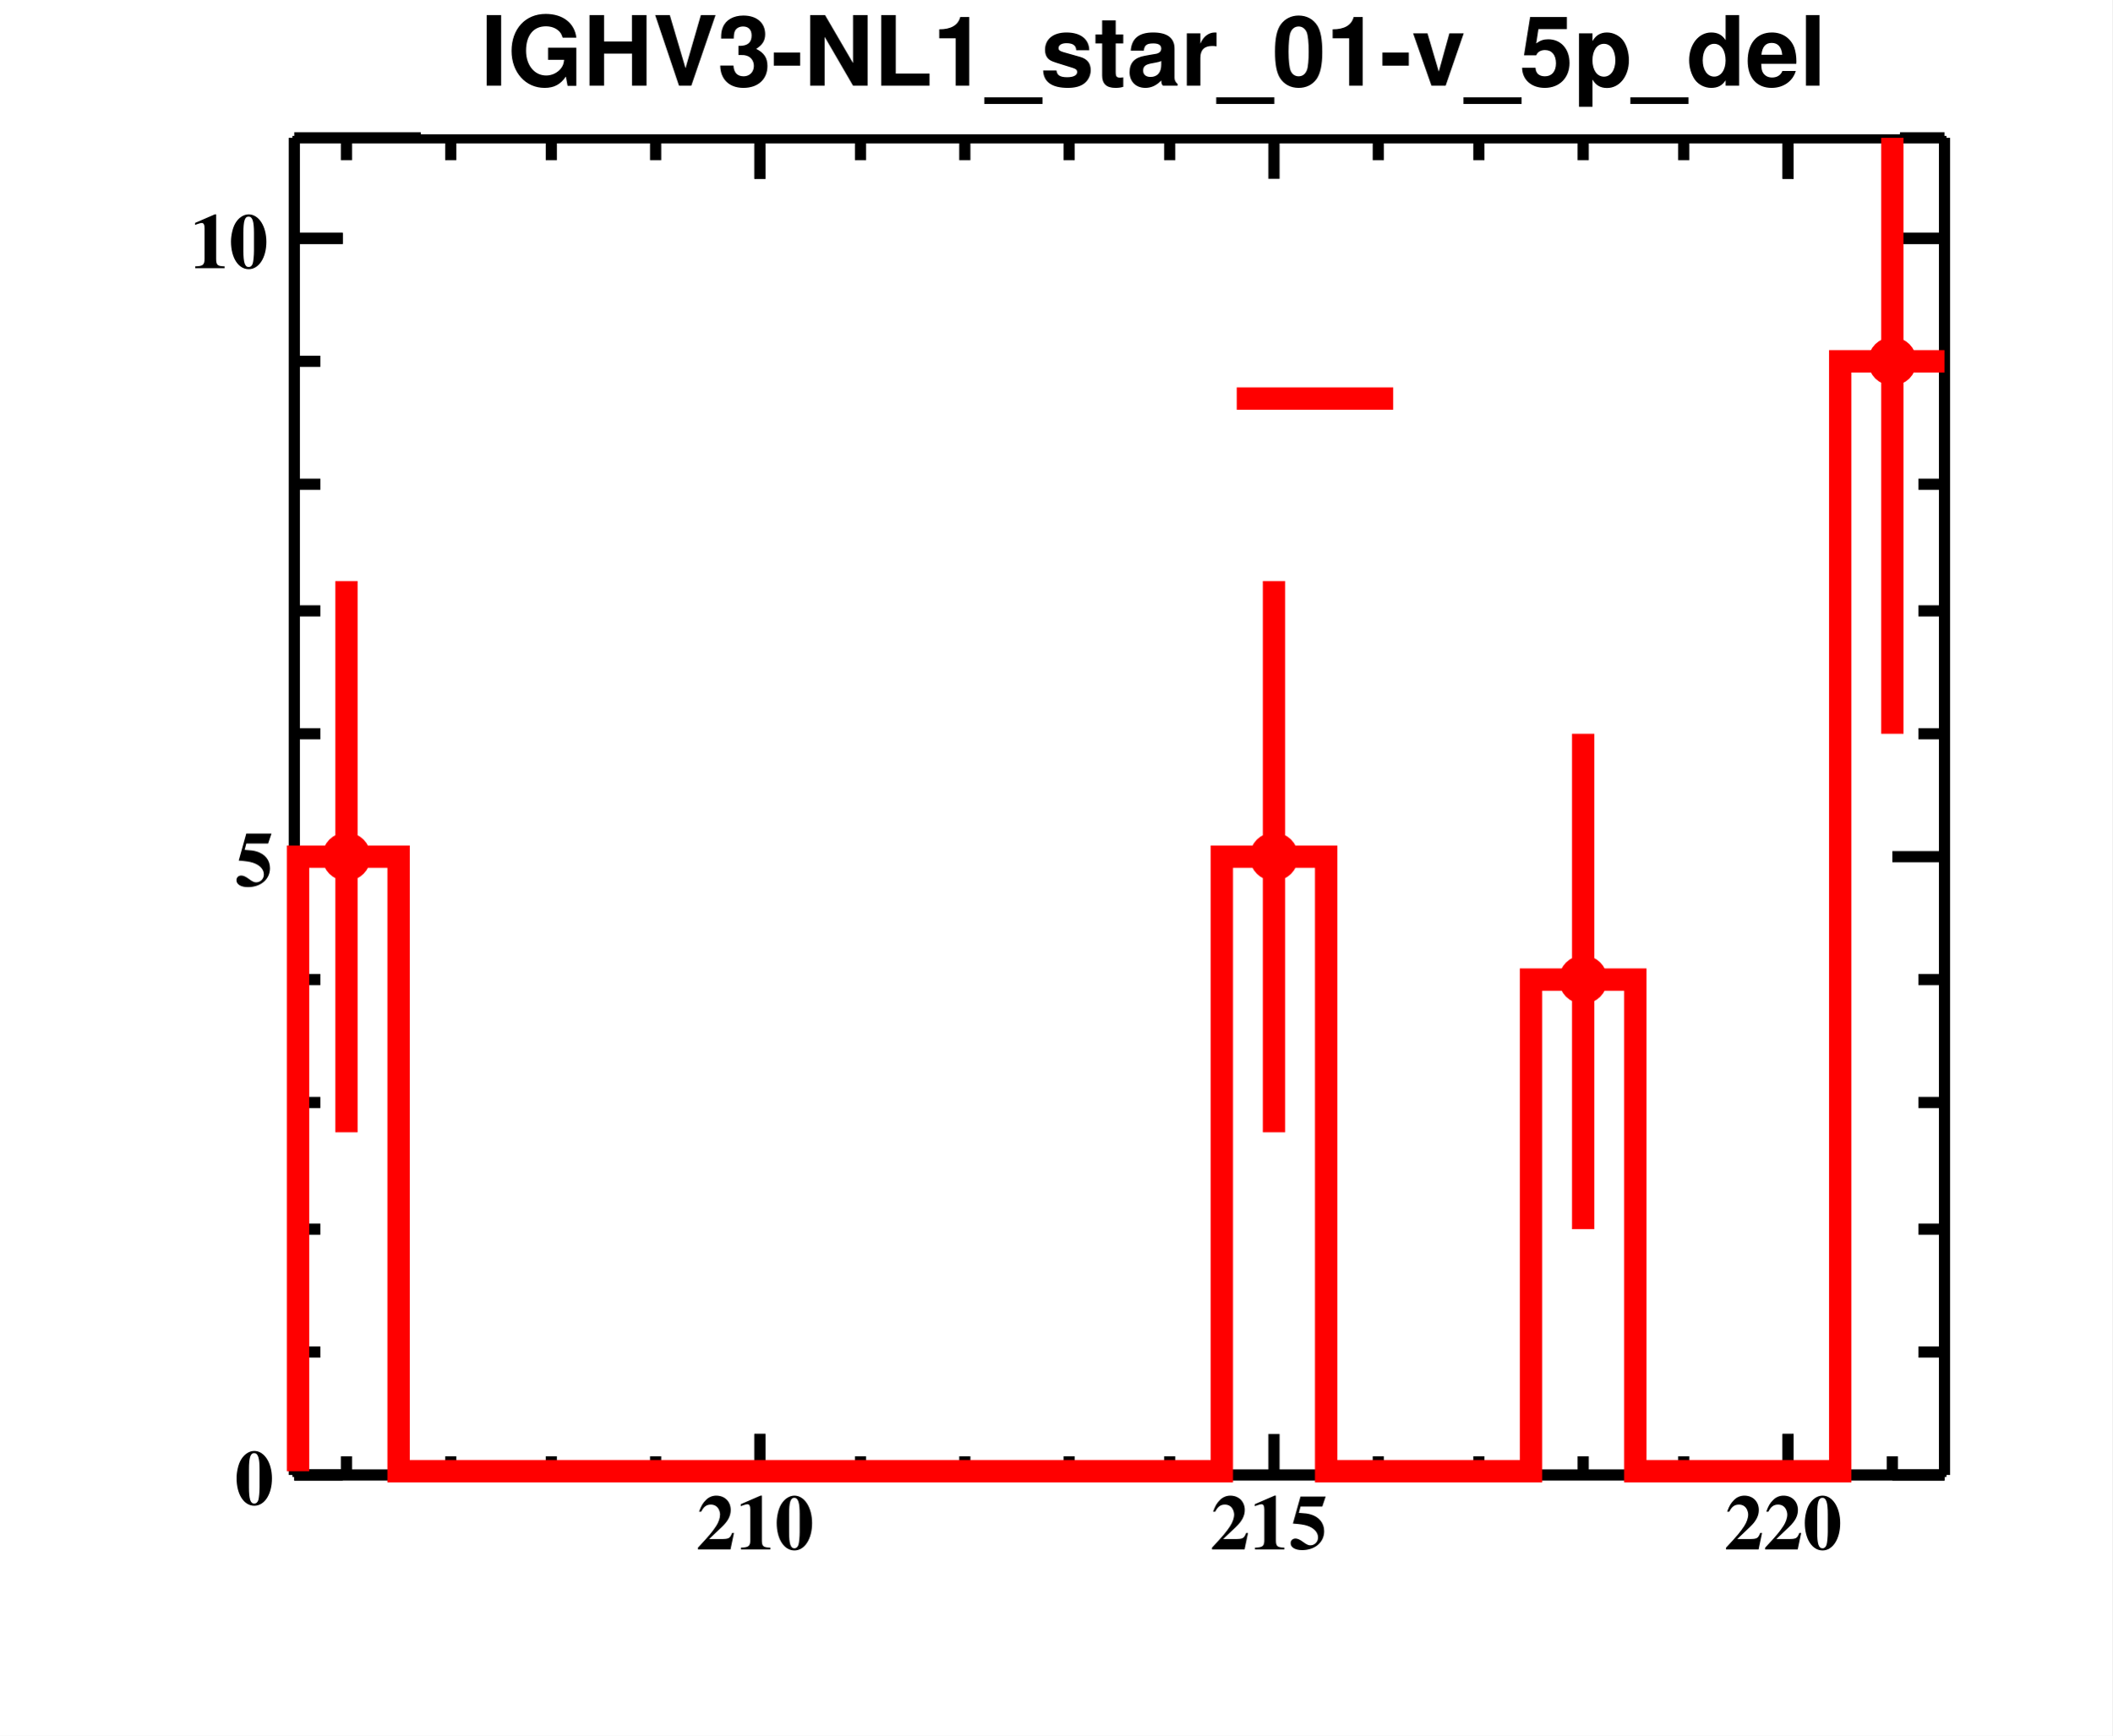
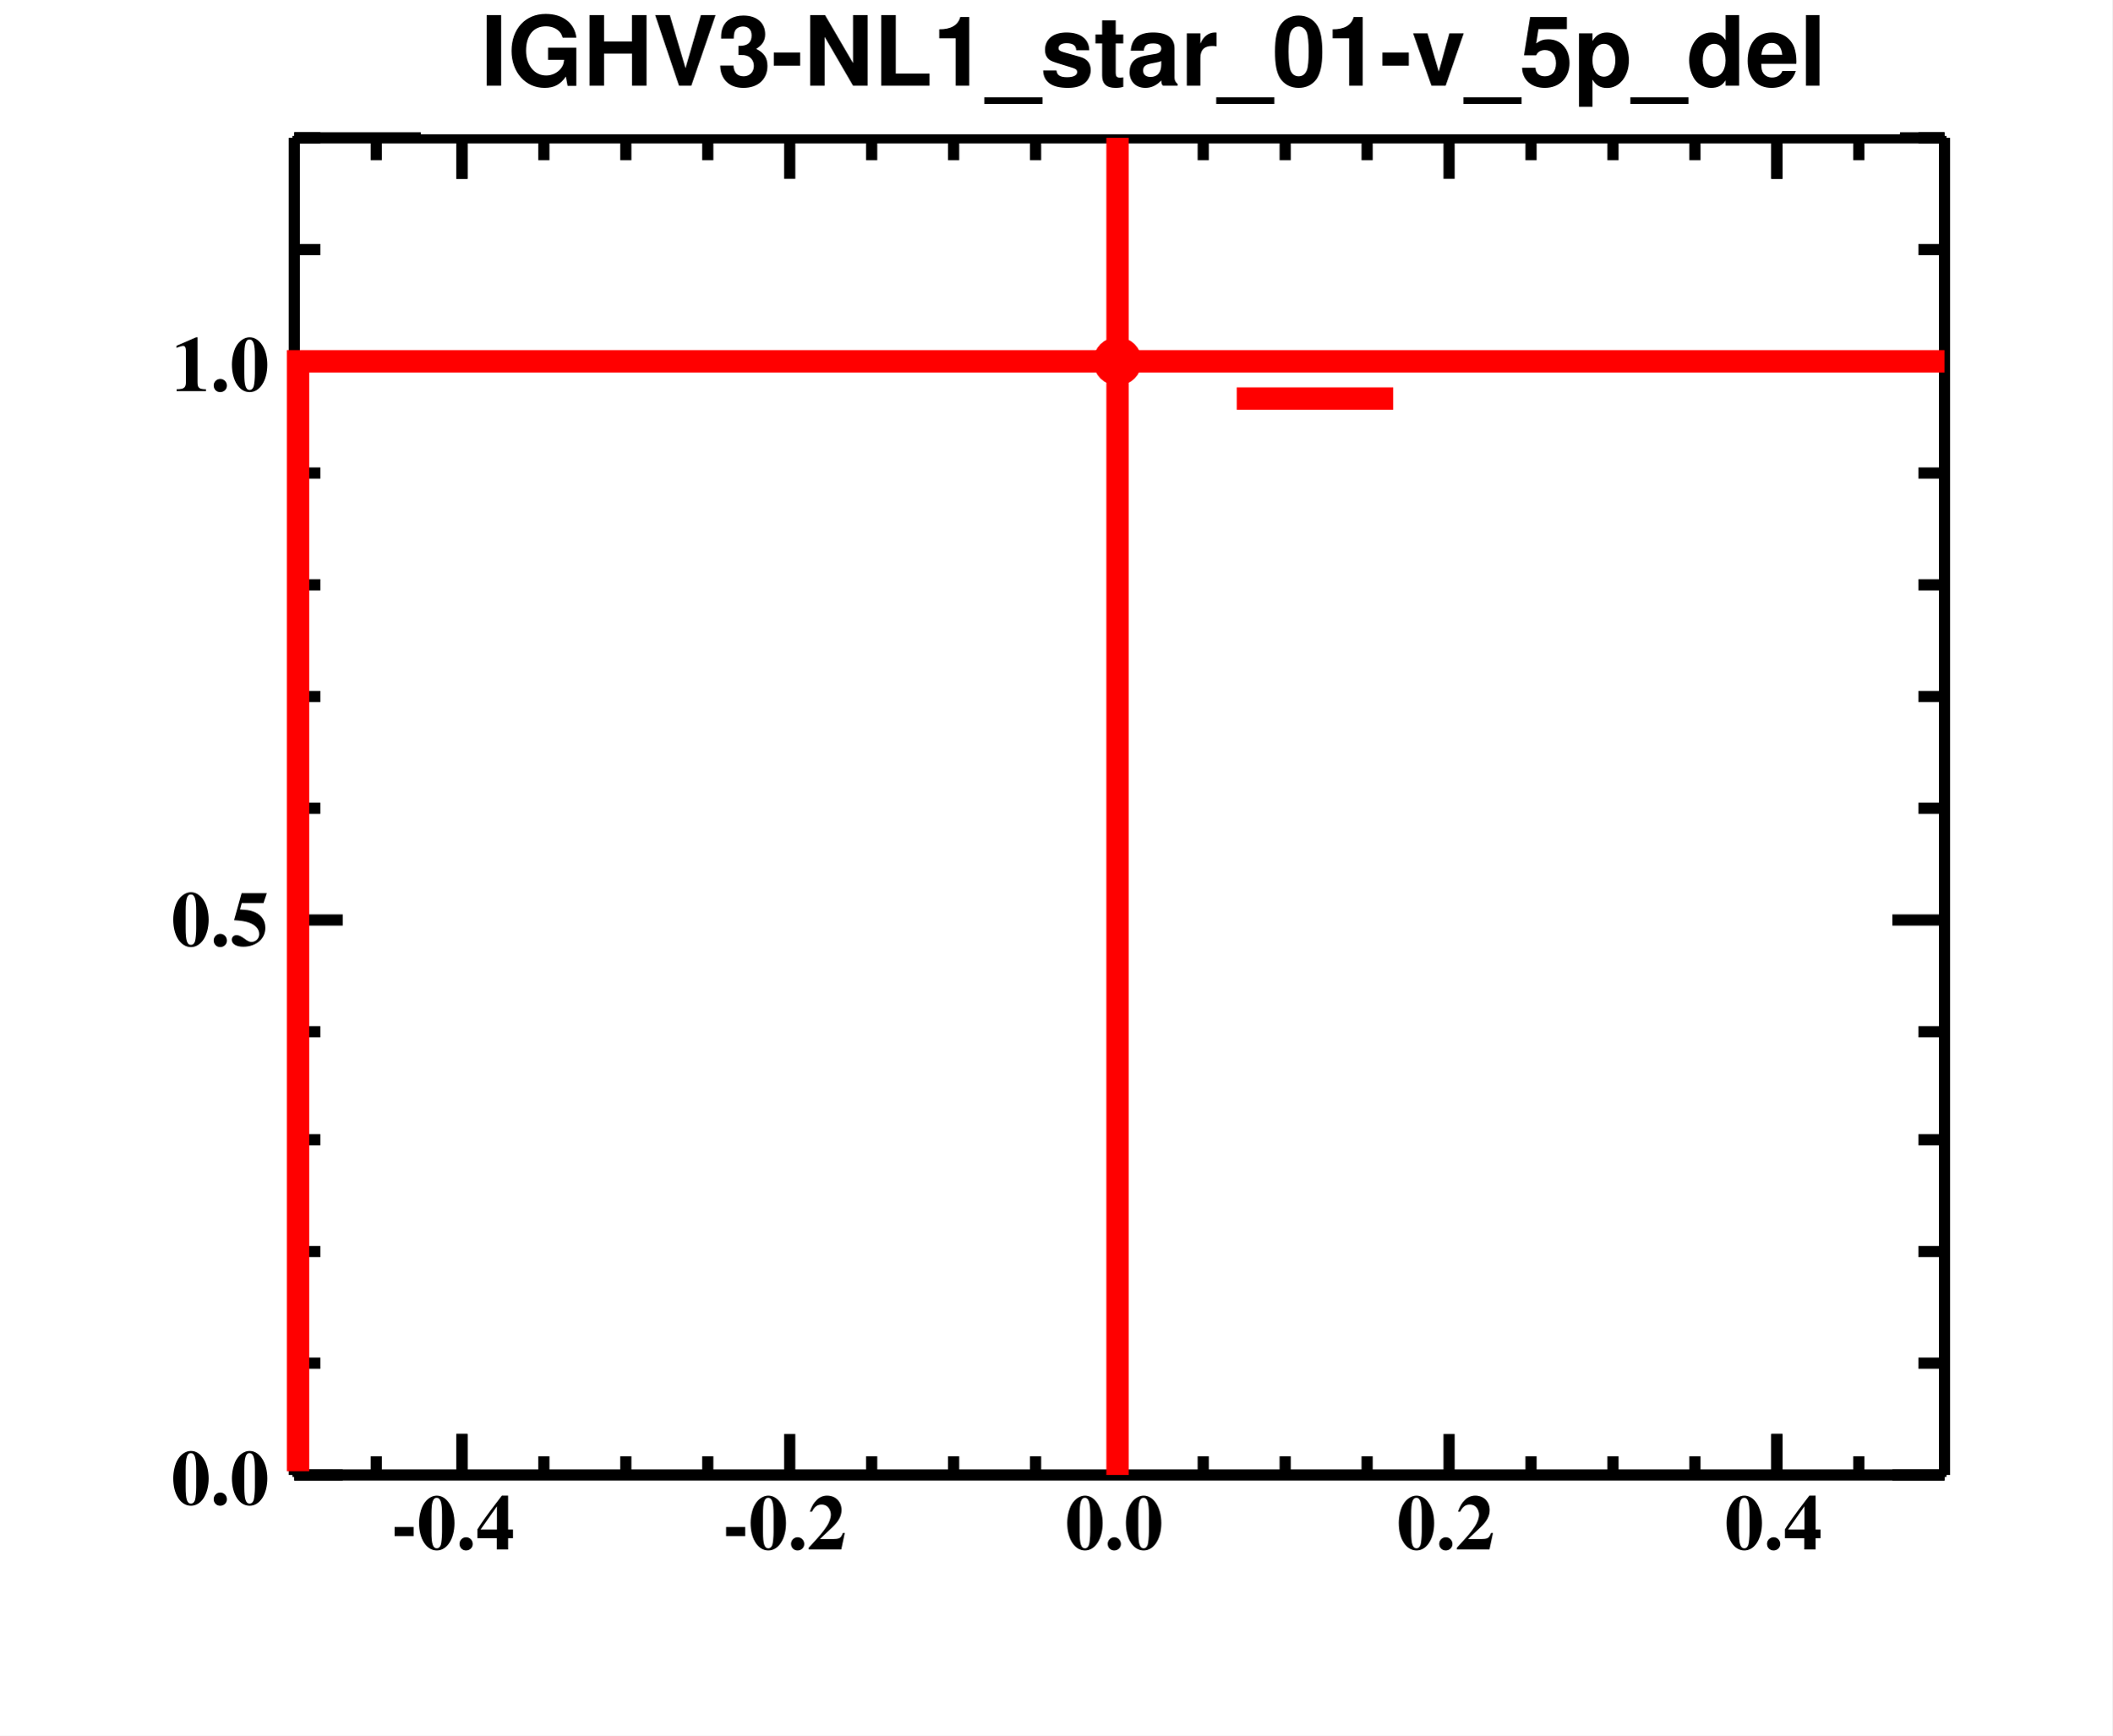
<svg xmlns="http://www.w3.org/2000/svg" width="567" height="466" viewBox="0 0 567 466">
  <defs>
</defs>
  <rect x="0" y="0" width="567" height="466" fill="white" />
  <rect x="79" y="37" width="443" height="359" fill="none" stroke="black" />
  <rect x="79" y="37" width="443" height="359" fill="none" stroke="black" />
  <path d="M79,396h 443" fill="none" stroke="black" stroke-width="3" />
-   <path d="M204,385v 11" fill="none" stroke="black" stroke-width="3" />
-   <path d="M231,391v 5" fill="none" stroke="black" stroke-width="3" />
-   <path d="M259,391v 5" fill="none" stroke="black" stroke-width="3" />
-   <path d="M287,391v 5" fill="none" stroke="black" stroke-width="3" />
-   <path d="M314,391v 5" fill="none" stroke="black" stroke-width="3" />
-   <path d="M342,385v 11" fill="none" stroke="black" stroke-width="3" />
-   <path d="M370,391v 5" fill="none" stroke="black" stroke-width="3" />
-   <path d="M397,391v 5" fill="none" stroke="black" stroke-width="3" />
-   <path d="M425,391v 5" fill="none" stroke="black" stroke-width="3" />
-   <path d="M452,391v 5" fill="none" stroke="black" stroke-width="3" />
-   <path d="M480,385v 11" fill="none" stroke="black" stroke-width="3" />
-   <path d="M204,385v 11" fill="none" stroke="black" stroke-width="3" />
-   <path d="M176,391v 5" fill="none" stroke="black" stroke-width="3" />
-   <path d="M148,391v 5" fill="none" stroke="black" stroke-width="3" />
-   <path d="M121,391v 5" fill="none" stroke="black" stroke-width="3" />
-   <path d="M93,391v 5" fill="none" stroke="black" stroke-width="3" />
-   <path d="M480,385v 11" fill="none" stroke="black" stroke-width="3" />
-   <path d="M508,391v 5" fill="none" stroke="black" stroke-width="3" />
-   <text x="187" y="416" fill="black" font-size="21" font-family="Times" font-weight="bold">
- 210
+   <path d="M124,385v 11" fill="none" stroke="black" stroke-width="3" />
+   <path d="M146,391v 5" fill="none" stroke="black" stroke-width="3" />
+   <path d="M168,391v 5" fill="none" stroke="black" stroke-width="3" />
+   <path d="M190,391v 5" fill="none" stroke="black" stroke-width="3" />
+   <path d="M212,385v 11" fill="none" stroke="black" stroke-width="3" />
+   <path d="M234,391v 5" fill="none" stroke="black" stroke-width="3" />
+   <path d="M256,391v 5" fill="none" stroke="black" stroke-width="3" />
+   <path d="M278,391v 5" fill="none" stroke="black" stroke-width="3" />
+   <path d="M300,385v 11" fill="none" stroke="black" stroke-width="3" />
+   <path d="M323,391v 5" fill="none" stroke="black" stroke-width="3" />
+   <path d="M345,391v 5" fill="none" stroke="black" stroke-width="3" />
+   <path d="M367,391v 5" fill="none" stroke="black" stroke-width="3" />
+   <path d="M389,385v 11" fill="none" stroke="black" stroke-width="3" />
+   <path d="M411,391v 5" fill="none" stroke="black" stroke-width="3" />
+   <path d="M433,391v 5" fill="none" stroke="black" stroke-width="3" />
+   <path d="M455,391v 5" fill="none" stroke="black" stroke-width="3" />
+   <path d="M477,385v 11" fill="none" stroke="black" stroke-width="3" />
+   <path d="M124,385v 11" fill="none" stroke="black" stroke-width="3" />
+   <path d="M101,391v 5" fill="none" stroke="black" stroke-width="3" />
+   <path d="M477,385v 11" fill="none" stroke="black" stroke-width="3" />
+   <path d="M499,391v 5" fill="none" stroke="black" stroke-width="3" />
+   <text x="105" y="416" fill="black" font-size="21" font-family="Times" font-weight="bold">
+ -0.4
</text>
-   <text x="325" y="416" fill="black" font-size="21" font-family="Times" font-weight="bold">
- 215
+   <text x="194" y="416" fill="black" font-size="21" font-family="Times" font-weight="bold">
+ -0.2
+ </text>
+   <text x="286" y="416" fill="black" font-size="21" font-family="Times" font-weight="bold">
+ 0.0
+ </text>
+   <text x="375" y="416" fill="black" font-size="21" font-family="Times" font-weight="bold">
+ 0.2
</text>
  <text x="463" y="416" fill="black" font-size="21" font-family="Times" font-weight="bold">
- 220
+ 0.4
</text>
  <path d="M79,37h 443" fill="none" stroke="black" stroke-width="3" />
-   <path d="M204,48v -11" fill="none" stroke="black" stroke-width="3" />
-   <path d="M231,43v -6" fill="none" stroke="black" stroke-width="3" />
-   <path d="M259,43v -6" fill="none" stroke="black" stroke-width="3" />
-   <path d="M287,43v -6" fill="none" stroke="black" stroke-width="3" />
-   <path d="M314,43v -6" fill="none" stroke="black" stroke-width="3" />
-   <path d="M342,48v -11" fill="none" stroke="black" stroke-width="3" />
-   <path d="M370,43v -6" fill="none" stroke="black" stroke-width="3" />
-   <path d="M397,43v -6" fill="none" stroke="black" stroke-width="3" />
-   <path d="M425,43v -6" fill="none" stroke="black" stroke-width="3" />
-   <path d="M452,43v -6" fill="none" stroke="black" stroke-width="3" />
-   <path d="M480,48v -11" fill="none" stroke="black" stroke-width="3" />
-   <path d="M204,48v -11" fill="none" stroke="black" stroke-width="3" />
-   <path d="M176,43v -6" fill="none" stroke="black" stroke-width="3" />
-   <path d="M148,43v -6" fill="none" stroke="black" stroke-width="3" />
-   <path d="M121,43v -6" fill="none" stroke="black" stroke-width="3" />
-   <path d="M93,43v -6" fill="none" stroke="black" stroke-width="3" />
-   <path d="M480,48v -11" fill="none" stroke="black" stroke-width="3" />
-   <path d="M508,43v -6" fill="none" stroke="black" stroke-width="3" />
+   <path d="M124,48v -11" fill="none" stroke="black" stroke-width="3" />
+   <path d="M146,43v -6" fill="none" stroke="black" stroke-width="3" />
+   <path d="M168,43v -6" fill="none" stroke="black" stroke-width="3" />
+   <path d="M190,43v -6" fill="none" stroke="black" stroke-width="3" />
+   <path d="M212,48v -11" fill="none" stroke="black" stroke-width="3" />
+   <path d="M234,43v -6" fill="none" stroke="black" stroke-width="3" />
+   <path d="M256,43v -6" fill="none" stroke="black" stroke-width="3" />
+   <path d="M278,43v -6" fill="none" stroke="black" stroke-width="3" />
+   <path d="M300,48v -11" fill="none" stroke="black" stroke-width="3" />
+   <path d="M323,43v -6" fill="none" stroke="black" stroke-width="3" />
+   <path d="M345,43v -6" fill="none" stroke="black" stroke-width="3" />
+   <path d="M367,43v -6" fill="none" stroke="black" stroke-width="3" />
+   <path d="M389,48v -11" fill="none" stroke="black" stroke-width="3" />
+   <path d="M411,43v -6" fill="none" stroke="black" stroke-width="3" />
+   <path d="M433,43v -6" fill="none" stroke="black" stroke-width="3" />
+   <path d="M455,43v -6" fill="none" stroke="black" stroke-width="3" />
+   <path d="M477,48v -11" fill="none" stroke="black" stroke-width="3" />
+   <path d="M124,48v -11" fill="none" stroke="black" stroke-width="3" />
+   <path d="M101,43v -6" fill="none" stroke="black" stroke-width="3" />
+   <path d="M477,48v -11" fill="none" stroke="black" stroke-width="3" />
+   <path d="M499,43v -6" fill="none" stroke="black" stroke-width="3" />
  <path d="M79,396v -359" fill="none" stroke="black" stroke-width="3" />
  <path d="M92,396h -13" fill="none" stroke="black" stroke-width="3" />
-   <path d="M86,363h -7" fill="none" stroke="black" stroke-width="3" />
-   <path d="M86,330h -7" fill="none" stroke="black" stroke-width="3" />
-   <path d="M86,296h -7" fill="none" stroke="black" stroke-width="3" />
-   <path d="M86,263h -7" fill="none" stroke="black" stroke-width="3" />
-   <path d="M92,230h -13" fill="none" stroke="black" stroke-width="3" />
-   <path d="M86,197h -7" fill="none" stroke="black" stroke-width="3" />
-   <path d="M86,164h -7" fill="none" stroke="black" stroke-width="3" />
-   <path d="M86,130h -7" fill="none" stroke="black" stroke-width="3" />
-   <path d="M86,97h -7" fill="none" stroke="black" stroke-width="3" />
-   <path d="M92,64h -13" fill="none" stroke="black" stroke-width="3" />
-   <path d="M92,64h -13" fill="none" stroke="black" stroke-width="3" />
-   <text x="63" y="404" fill="black" font-size="21" font-family="Times" font-weight="bold">
- 0
+   <path d="M86,366h -7" fill="none" stroke="black" stroke-width="3" />
+   <path d="M86,336h -7" fill="none" stroke="black" stroke-width="3" />
+   <path d="M86,306h -7" fill="none" stroke="black" stroke-width="3" />
+   <path d="M86,277h -7" fill="none" stroke="black" stroke-width="3" />
+   <path d="M92,247h -13" fill="none" stroke="black" stroke-width="3" />
+   <path d="M86,217h -7" fill="none" stroke="black" stroke-width="3" />
+   <path d="M86,187h -7" fill="none" stroke="black" stroke-width="3" />
+   <path d="M86,157h -7" fill="none" stroke="black" stroke-width="3" />
+   <path d="M86,127h -7" fill="none" stroke="black" stroke-width="3" />
+   <path d="M92,97h -13" fill="none" stroke="black" stroke-width="3" />
+   <path d="M92,97h -13" fill="none" stroke="black" stroke-width="3" />
+   <path d="M86,67h -7" fill="none" stroke="black" stroke-width="3" />
+   <path d="M86,37h -7" fill="none" stroke="black" stroke-width="3" />
+   <text x="46" y="404" fill="black" font-size="21" font-family="Times" font-weight="bold">
+ 0.0
</text>
-   <text x="63" y="238" fill="black" font-size="21" font-family="Times" font-weight="bold">
- 5
+   <text x="46" y="254" fill="black" font-size="21" font-family="Times" font-weight="bold">
+ 0.5
</text>
-   <text x="51" y="72" fill="black" font-size="21" font-family="Times" font-weight="bold">
- 10
+   <text x="46" y="105" fill="black" font-size="21" font-family="Times" font-weight="bold">
+ 1.0
</text>
  <path d="M522,396v -359" fill="none" stroke="black" stroke-width="3" />
  <path d="M508,396h 14" fill="none" stroke="black" stroke-width="3" />
-   <path d="M515,363h 7" fill="none" stroke="black" stroke-width="3" />
-   <path d="M515,330h 7" fill="none" stroke="black" stroke-width="3" />
-   <path d="M515,296h 7" fill="none" stroke="black" stroke-width="3" />
-   <path d="M515,263h 7" fill="none" stroke="black" stroke-width="3" />
-   <path d="M508,230h 14" fill="none" stroke="black" stroke-width="3" />
-   <path d="M515,197h 7" fill="none" stroke="black" stroke-width="3" />
-   <path d="M515,164h 7" fill="none" stroke="black" stroke-width="3" />
-   <path d="M515,130h 7" fill="none" stroke="black" stroke-width="3" />
-   <path d="M515,97h 7" fill="none" stroke="black" stroke-width="3" />
-   <path d="M508,64h 14" fill="none" stroke="black" stroke-width="3" />
-   <path d="M508,64h 14" fill="none" stroke="black" stroke-width="3" />
+   <path d="M515,366h 7" fill="none" stroke="black" stroke-width="3" />
+   <path d="M515,336h 7" fill="none" stroke="black" stroke-width="3" />
+   <path d="M515,306h 7" fill="none" stroke="black" stroke-width="3" />
+   <path d="M515,277h 7" fill="none" stroke="black" stroke-width="3" />
+   <path d="M508,247h 14" fill="none" stroke="black" stroke-width="3" />
+   <path d="M515,217h 7" fill="none" stroke="black" stroke-width="3" />
+   <path d="M515,187h 7" fill="none" stroke="black" stroke-width="3" />
+   <path d="M515,157h 7" fill="none" stroke="black" stroke-width="3" />
+   <path d="M515,127h 7" fill="none" stroke="black" stroke-width="3" />
+   <path d="M508,97h 14" fill="none" stroke="black" stroke-width="3" />
+   <path d="M508,97h 14" fill="none" stroke="black" stroke-width="3" />
+   <path d="M515,67h 7" fill="none" stroke="black" stroke-width="3" />
+   <path d="M515,37h 7" fill="none" stroke="black" stroke-width="3" />
  <rect x="113" y="-4" width="397" height="40" fill="white" />
  <text x="129" y="23" fill="black" font-size="26" font-family="Helvetica" font-weight="bold">
IGHV3-NL1_star_01-v_5p_del
</text>
-   <path d="M93,304v -71" fill="none" stroke="#ff0000" stroke-width="6" />
-   <path d="M93,227v -71" fill="none" stroke="#ff0000" stroke-width="6" />
+   <path d="M300,396v -296" fill="none" stroke="#ff0000" stroke-width="6" />
+   <path d="M300,94v -57" fill="none" stroke="#ff0000" stroke-width="6" />
  <g stroke="#ff0000" stroke-width="6" fill="#ff0000">
-     <circle cx="93" cy="230" r="3.5" />
+     <circle cx="300" cy="97" r="3.5" />
  </g>
-   <path d="M342,304v -71" fill="none" stroke="#ff0000" stroke-width="6" />
-   <path d="M342,227v -71" fill="none" stroke="#ff0000" stroke-width="6" />
-   <g stroke="#ff0000" stroke-width="6" fill="#ff0000">
-     <circle cx="342" cy="230" r="3.5" />
-   </g>
-   <path d="M425,330v -64" fill="none" stroke="#ff0000" stroke-width="6" />
-   <path d="M425,260v -63" fill="none" stroke="#ff0000" stroke-width="6" />
-   <g stroke="#ff0000" stroke-width="6" fill="#ff0000">
-     <circle cx="425" cy="263" r="3.5" />
-   </g>
-   <path d="M508,197v -97" fill="none" stroke="#ff0000" stroke-width="6" />
-   <path d="M508,94v -57" fill="none" stroke="#ff0000" stroke-width="6" />
-   <g stroke="#ff0000" stroke-width="6" fill="#ff0000">
-     <circle cx="508" cy="97" r="3.5" />
-   </g>
-   <path d="M80,395v -165h 27v 165h 221v -165h 28v 165h 55v -132h 28v 132h 55v -298h 28" fill="none" stroke="#ff0000" stroke-width="6" />
+   <path d="M80,395v -298h 442" fill="none" stroke="#ff0000" stroke-width="6" />
  <path d="M332,107h 42" fill="none" stroke="#ff0000" stroke-width="6" />
  <rect x="113" y="-4" width="397" height="40" fill="white" />
  <text x="129" y="23" fill="black" font-size="26" font-family="Helvetica" font-weight="bold">
IGHV3-NL1_star_01-v_5p_del
</text>
</svg>
